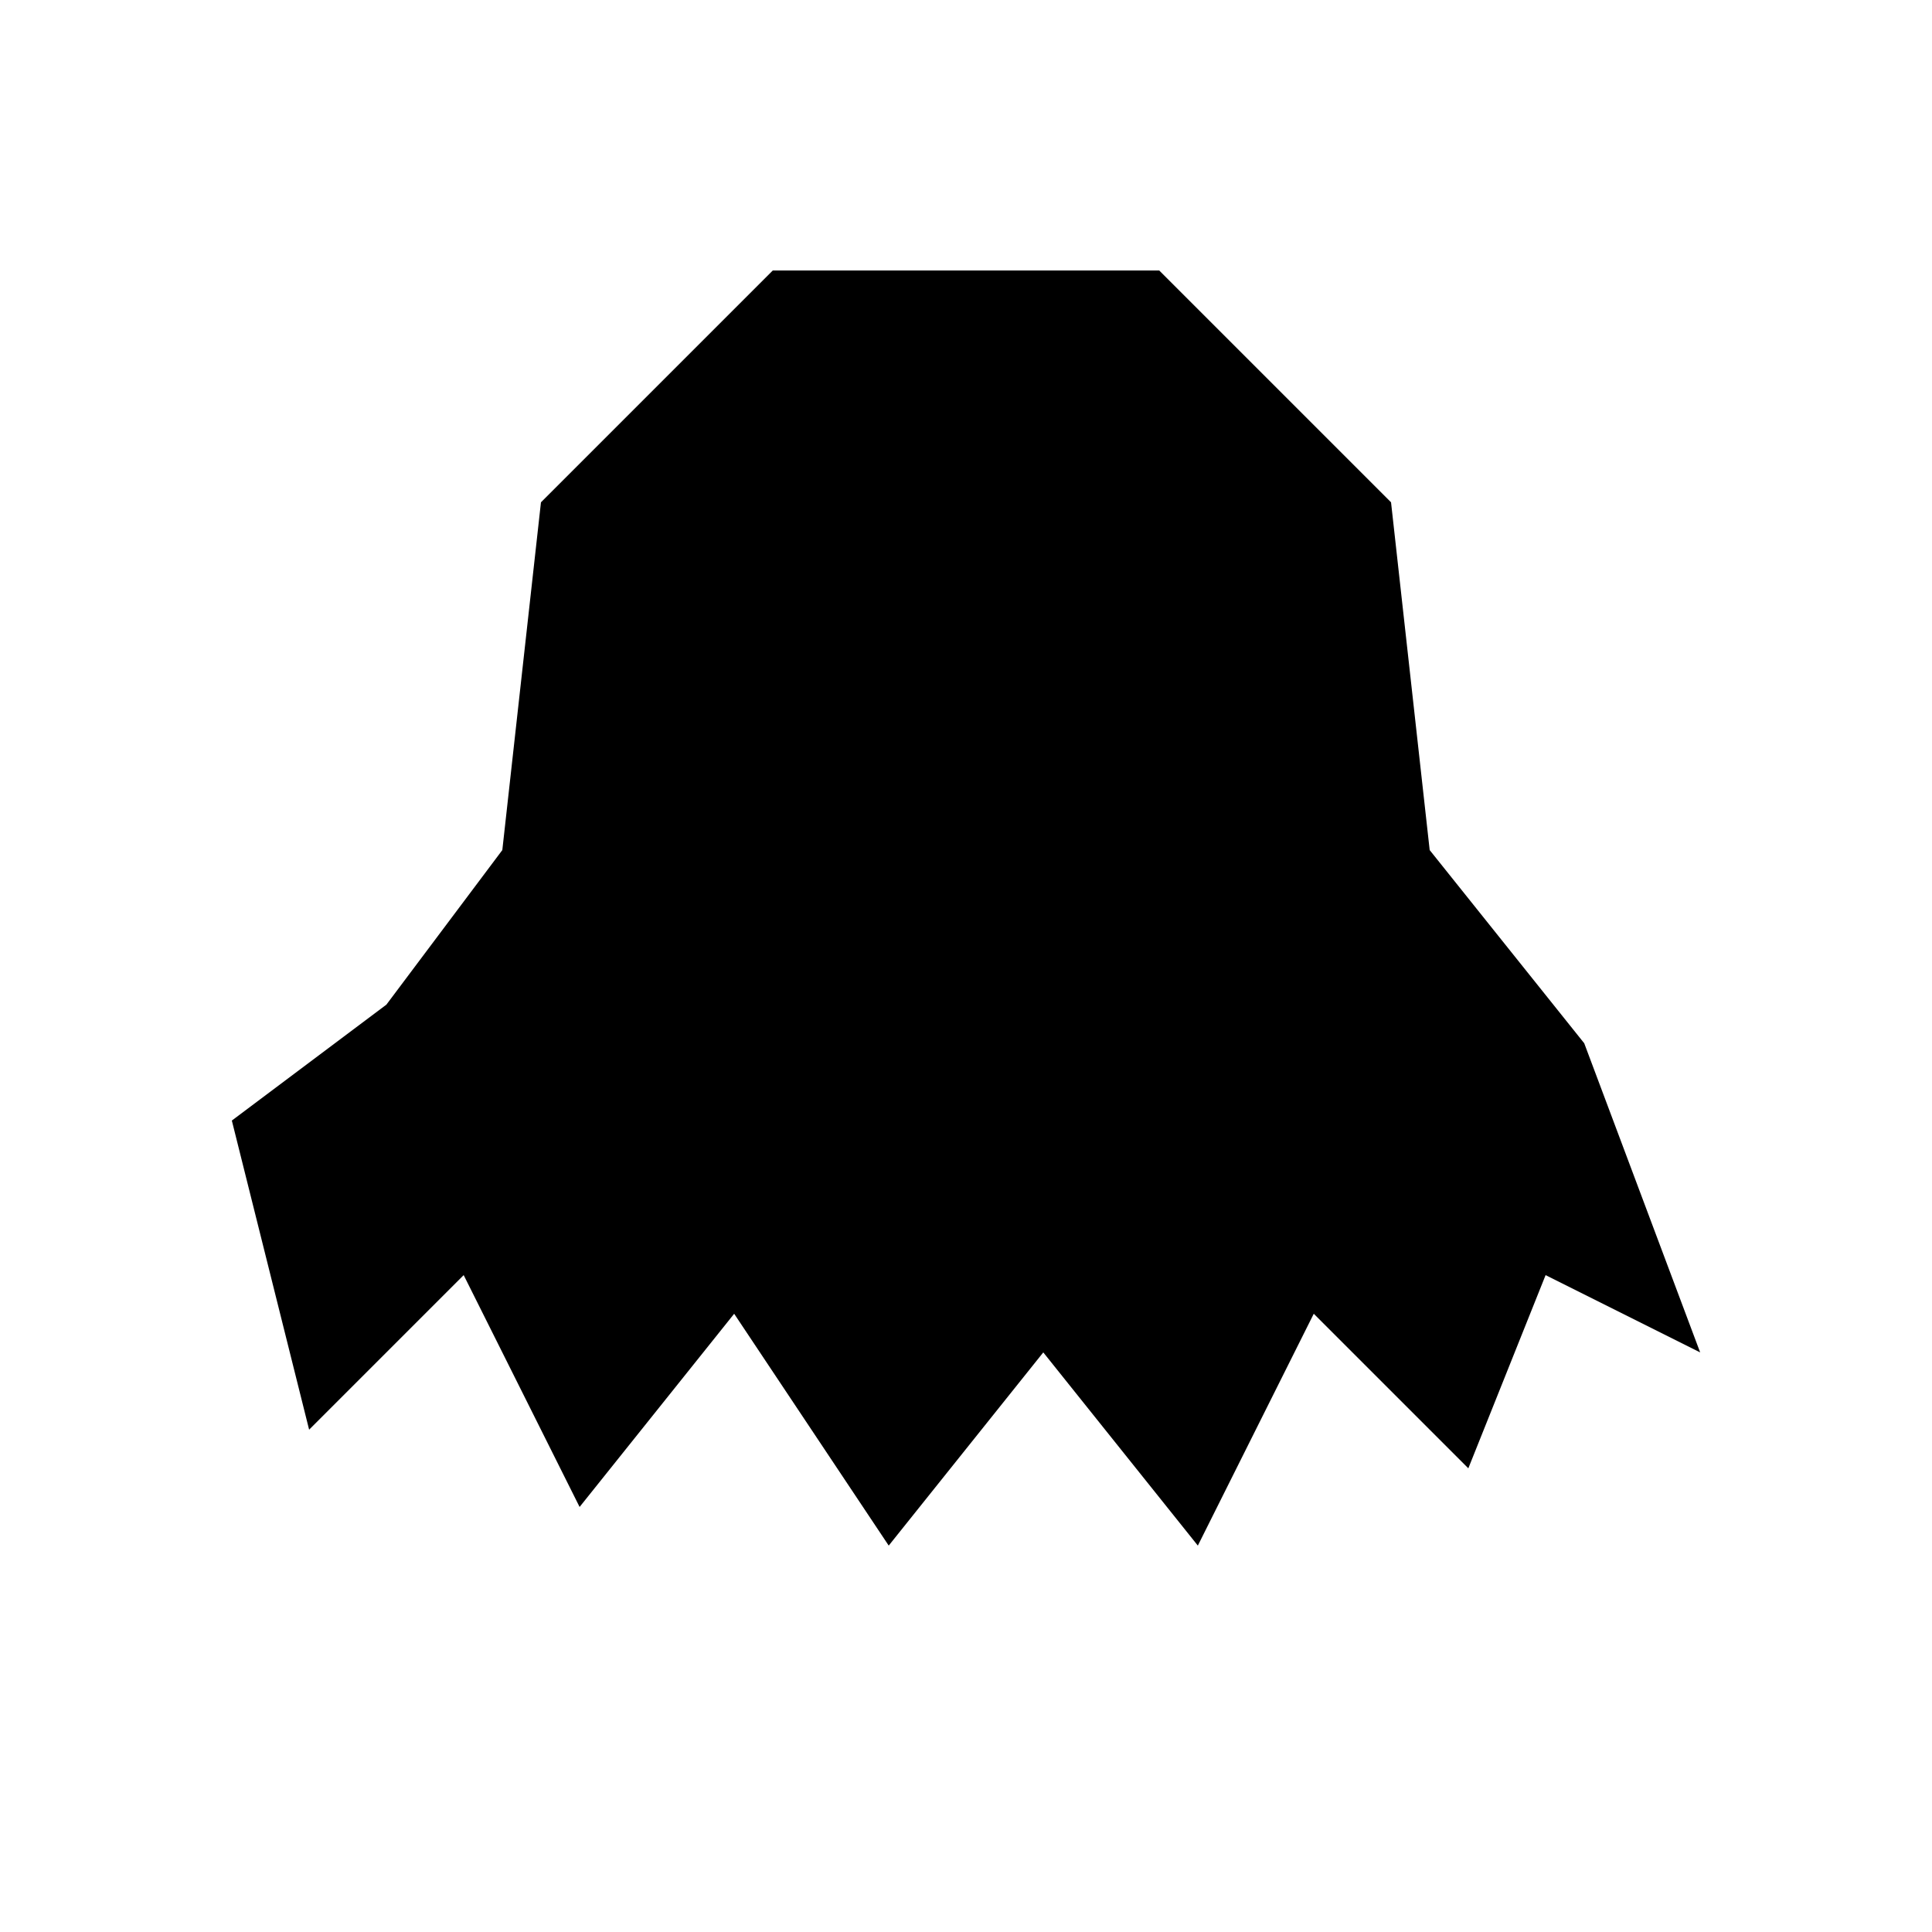
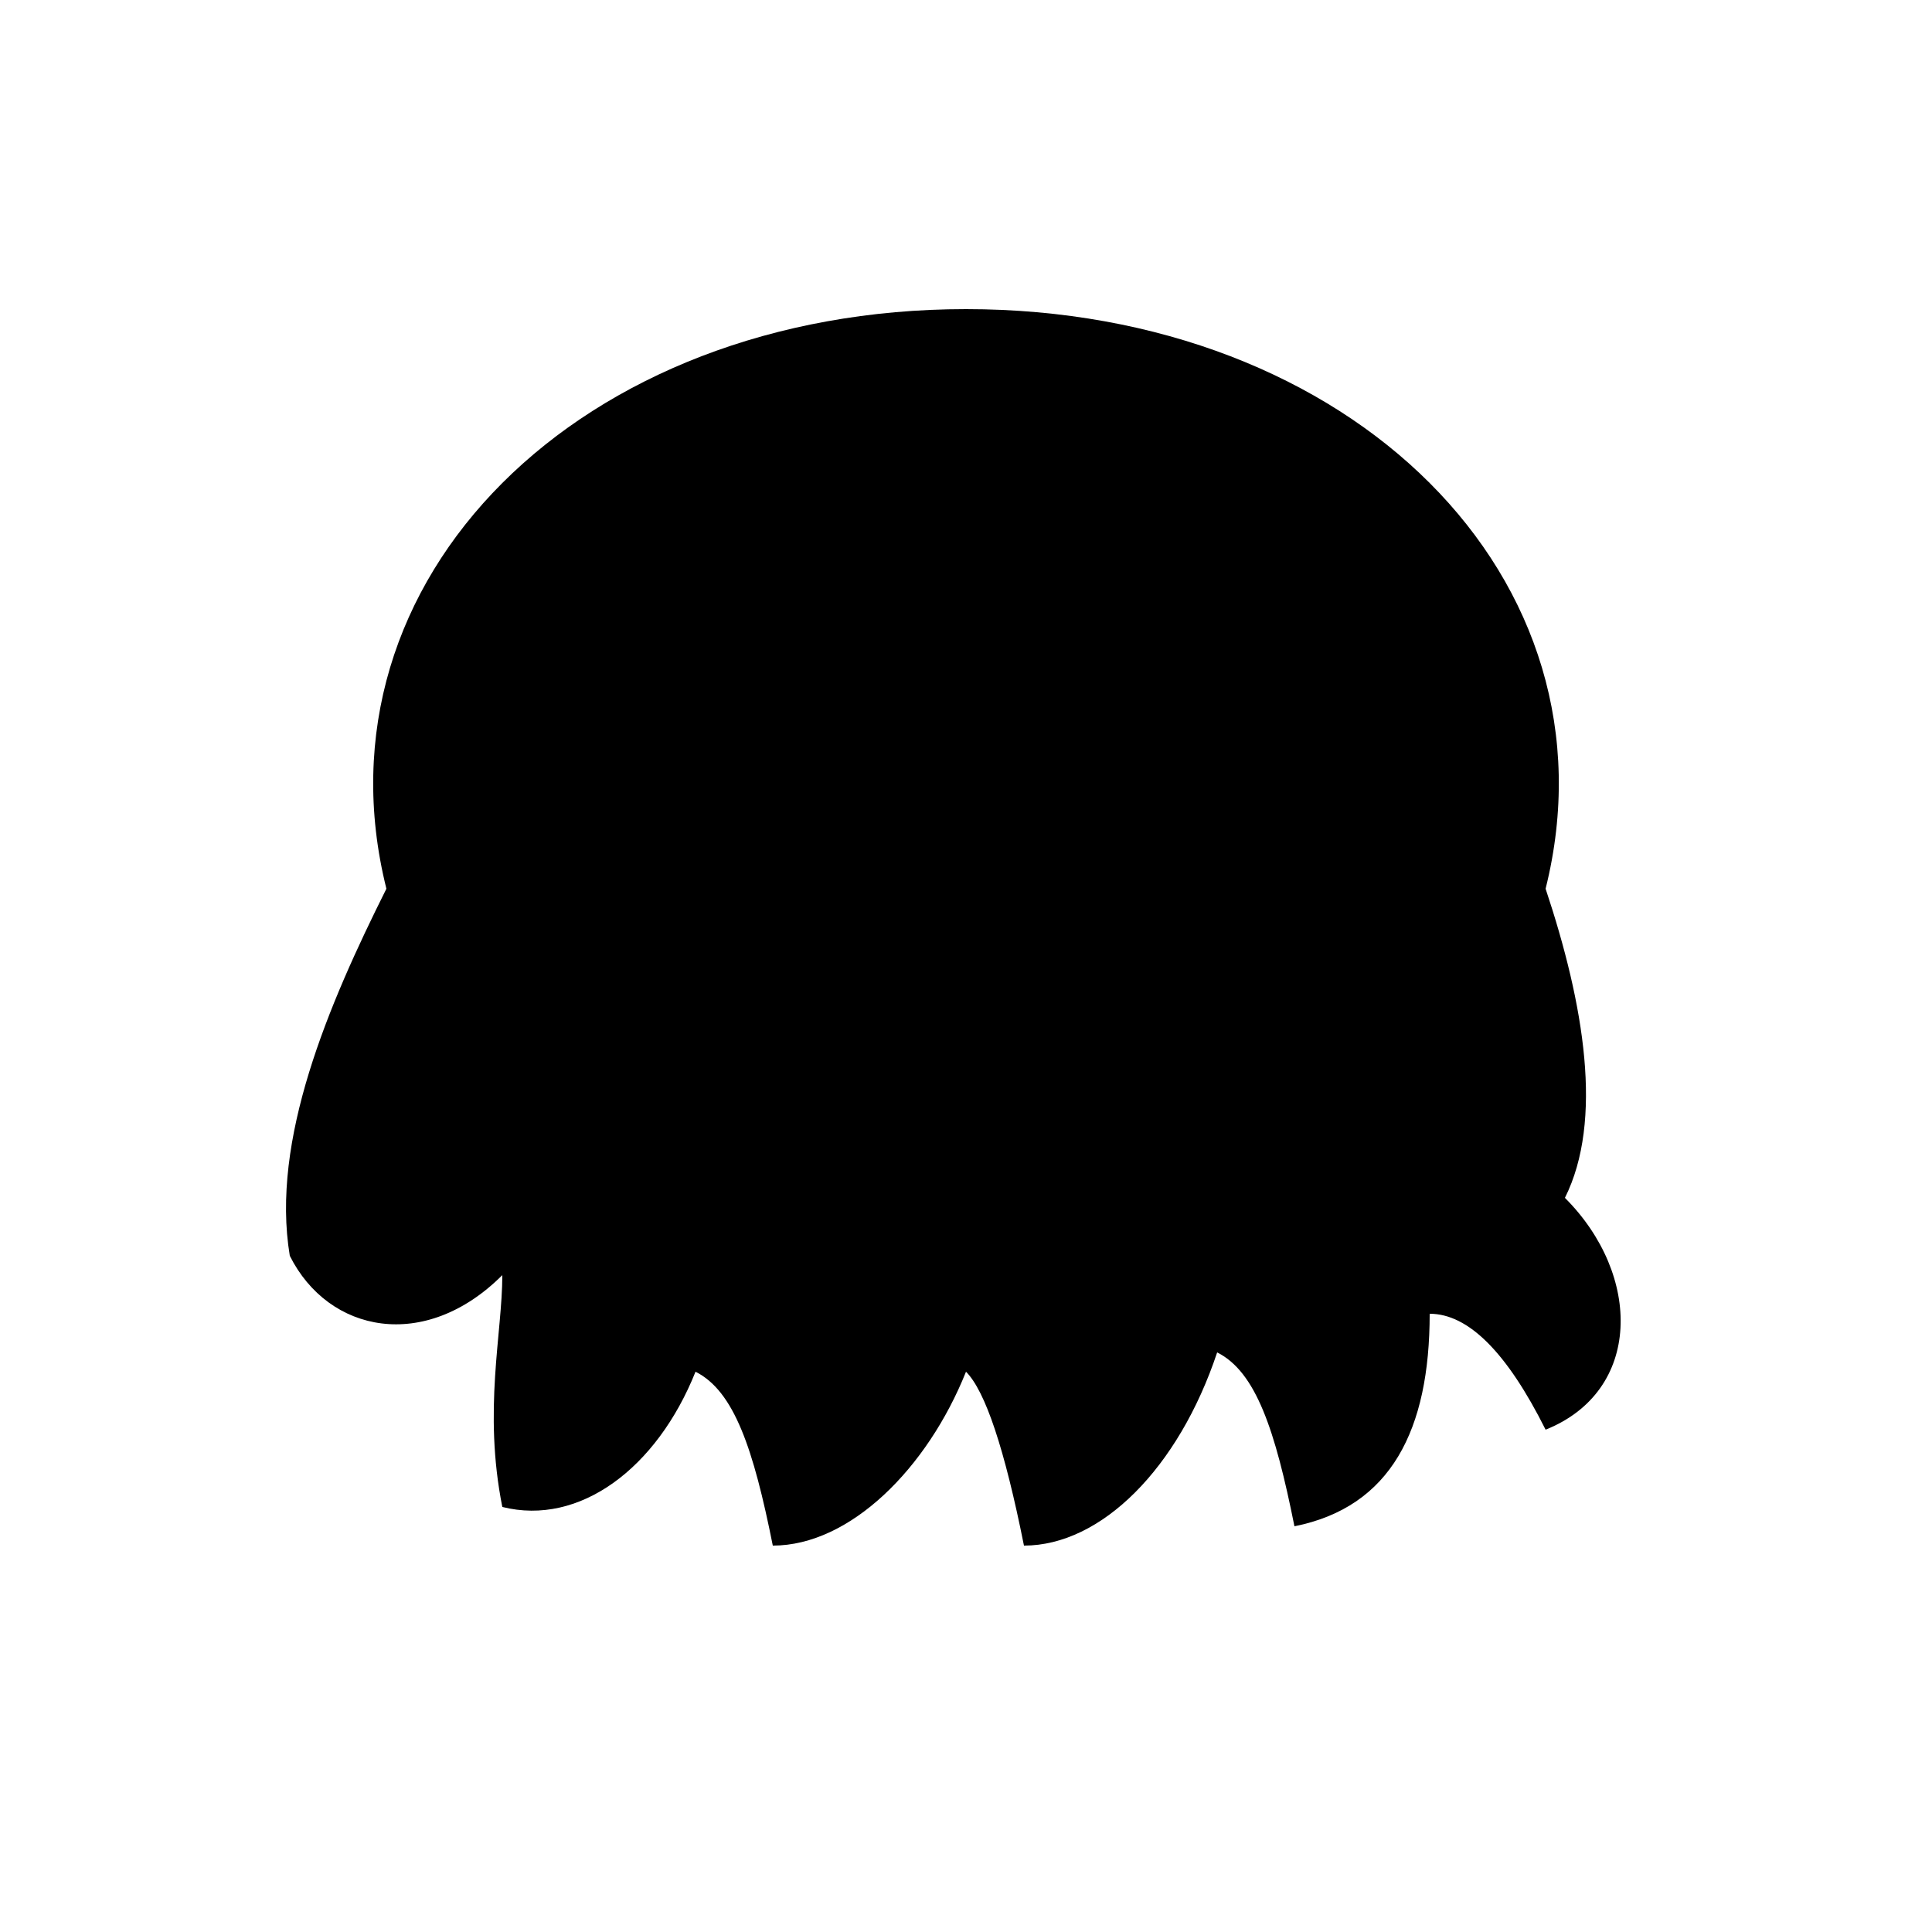
<svg xmlns="http://www.w3.org/2000/svg" viewBox="0 0 100 100">
-   <polygon points="26,44 28,26 40,14 60,14 72,26 74,44 82,54 88,70 80,66 76,76 68,68 62,80 54,70 46,80 38,68 30,78 24,66 16,74 12,58 20,52" />
+   <path d="M 20 46            C 16 30 30 16 50 16            C 70 16 84 30 80 46            C 82 52 83 58 81 62            C 85 66 85 72 80 74            C 78 70 76 68 74 68            C 74 74 72 78 67 79            C 66 74 65 71 63 70            C 61 76 57 80 53 80            C 52 75 51 72 50 71            C 48 76 44 80 40 80            C 39 75 38 72 36 71            C 34 76 30 79 26 78            C 25 73 26 69 26 66            C 22 70 17 69 15 65            C 14 59 17 52 20 46 Z" />
</svg>
